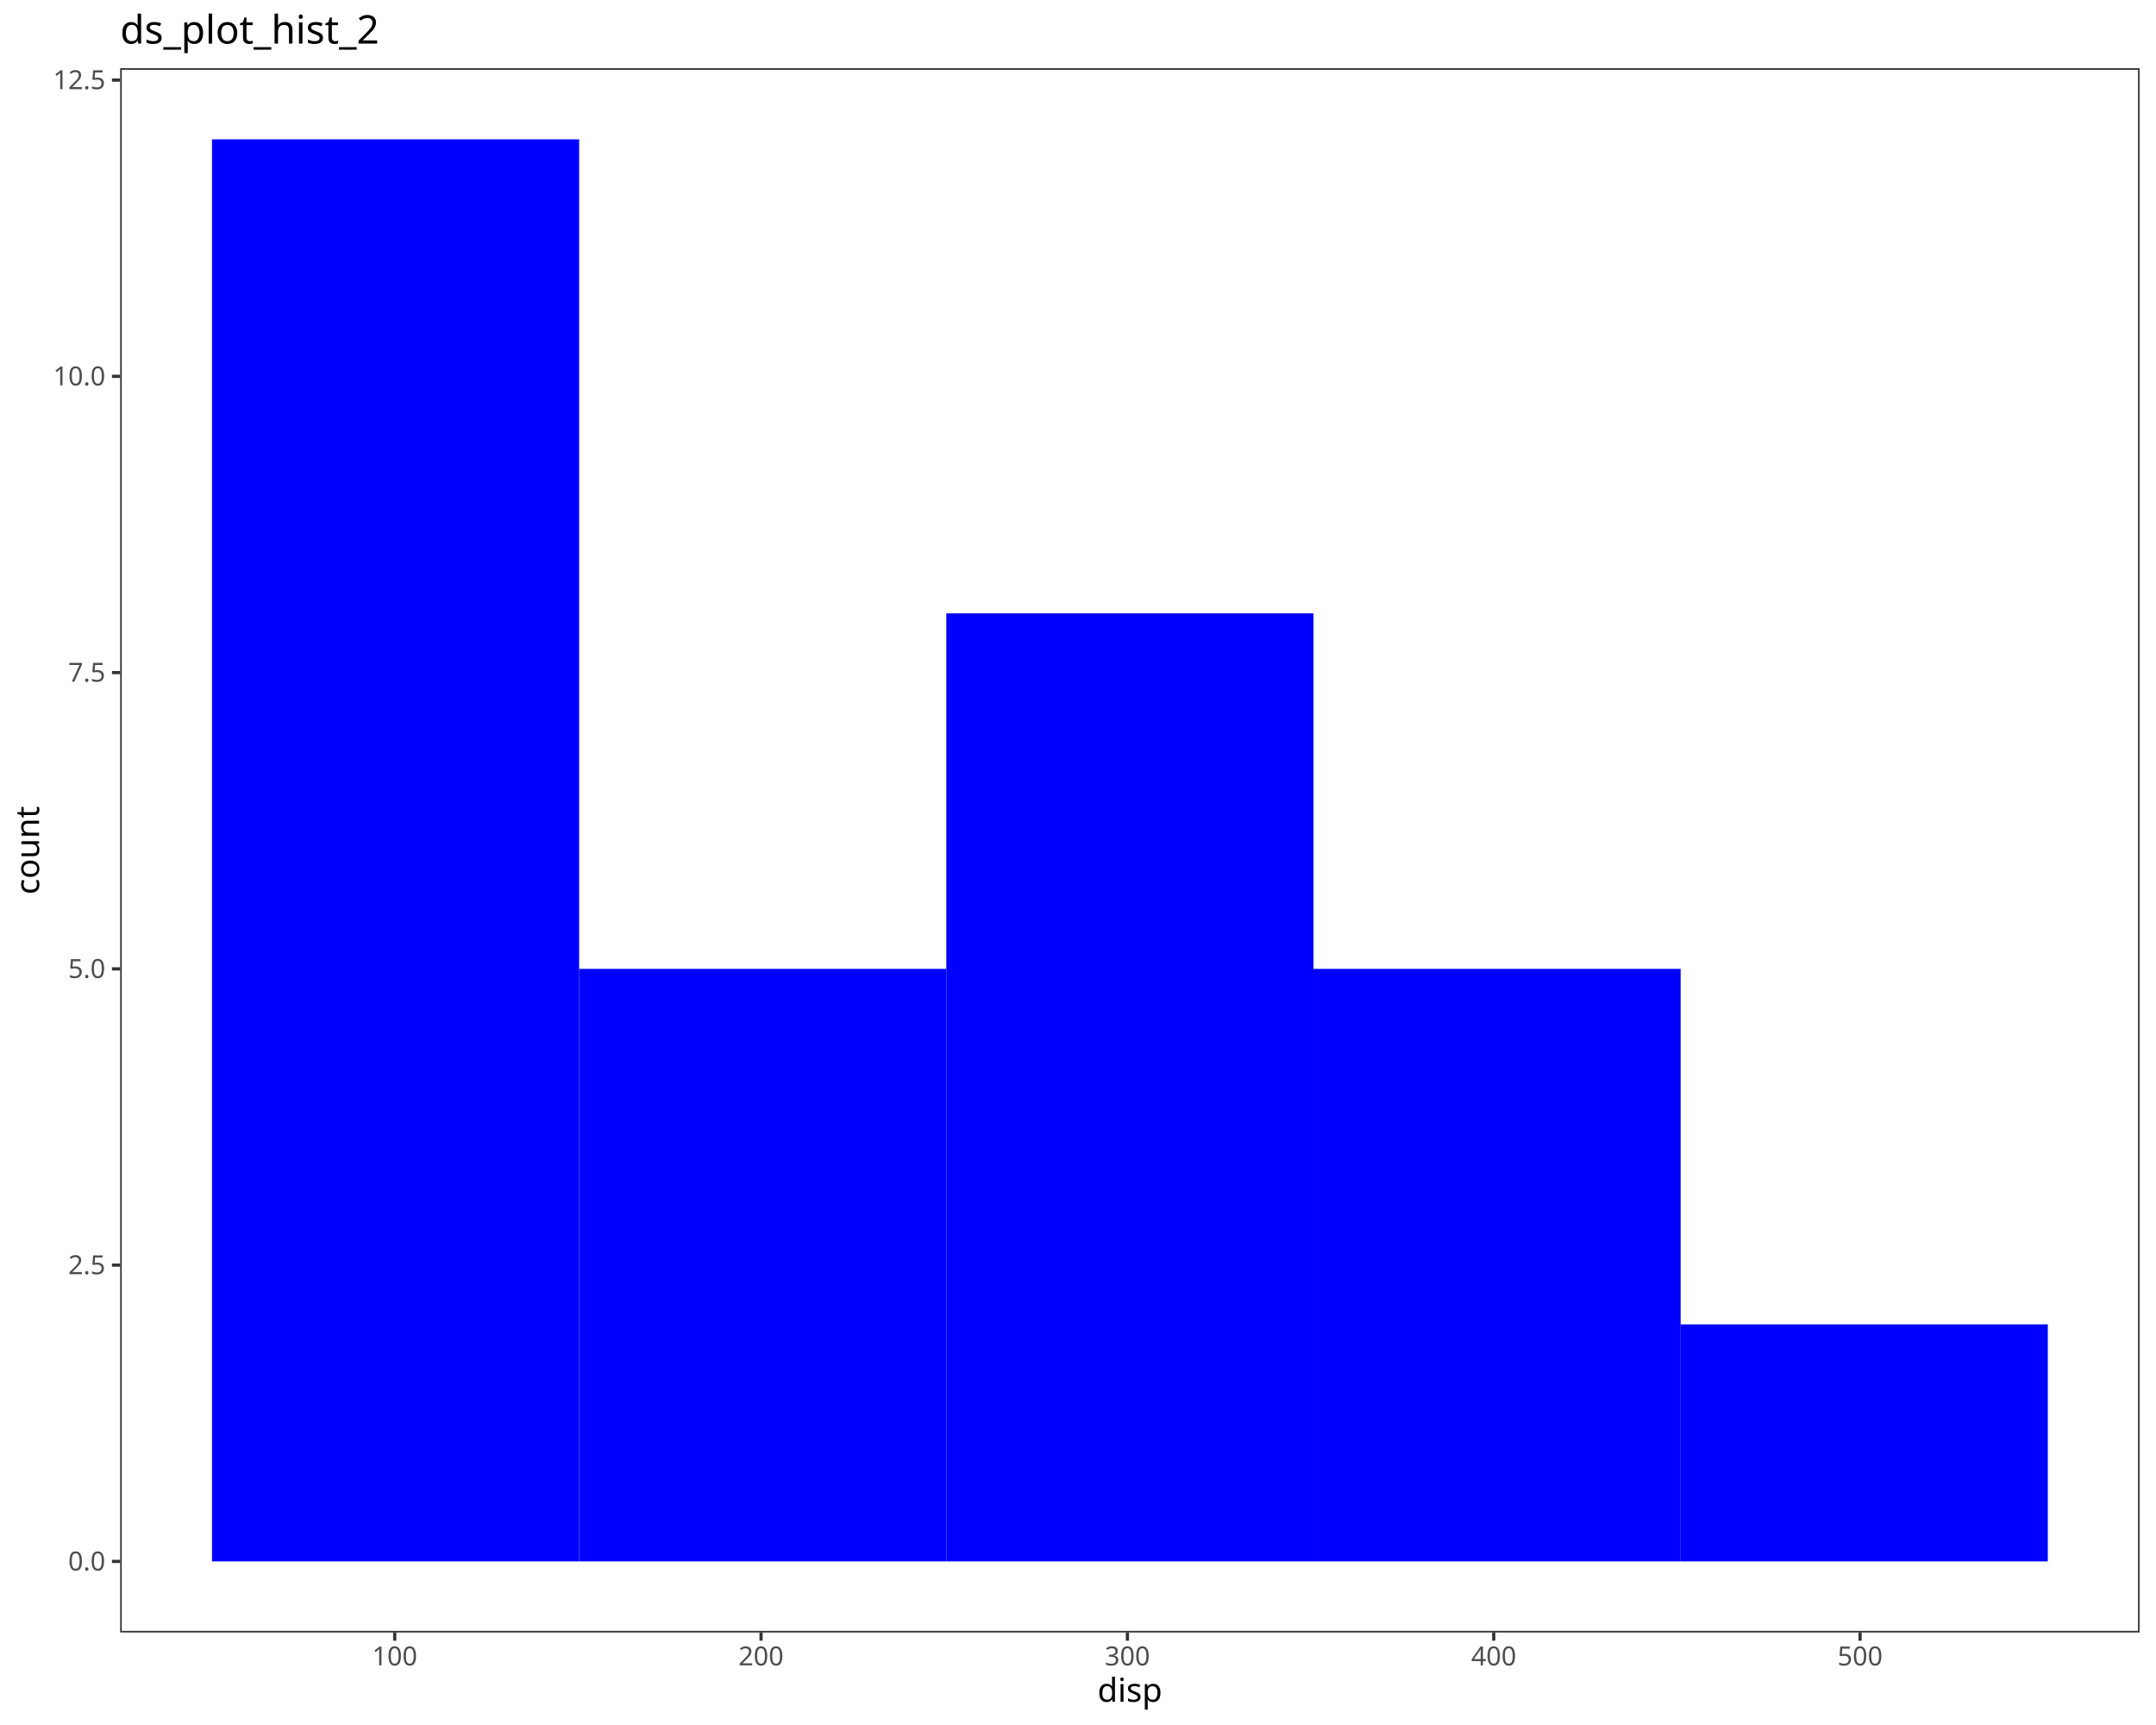
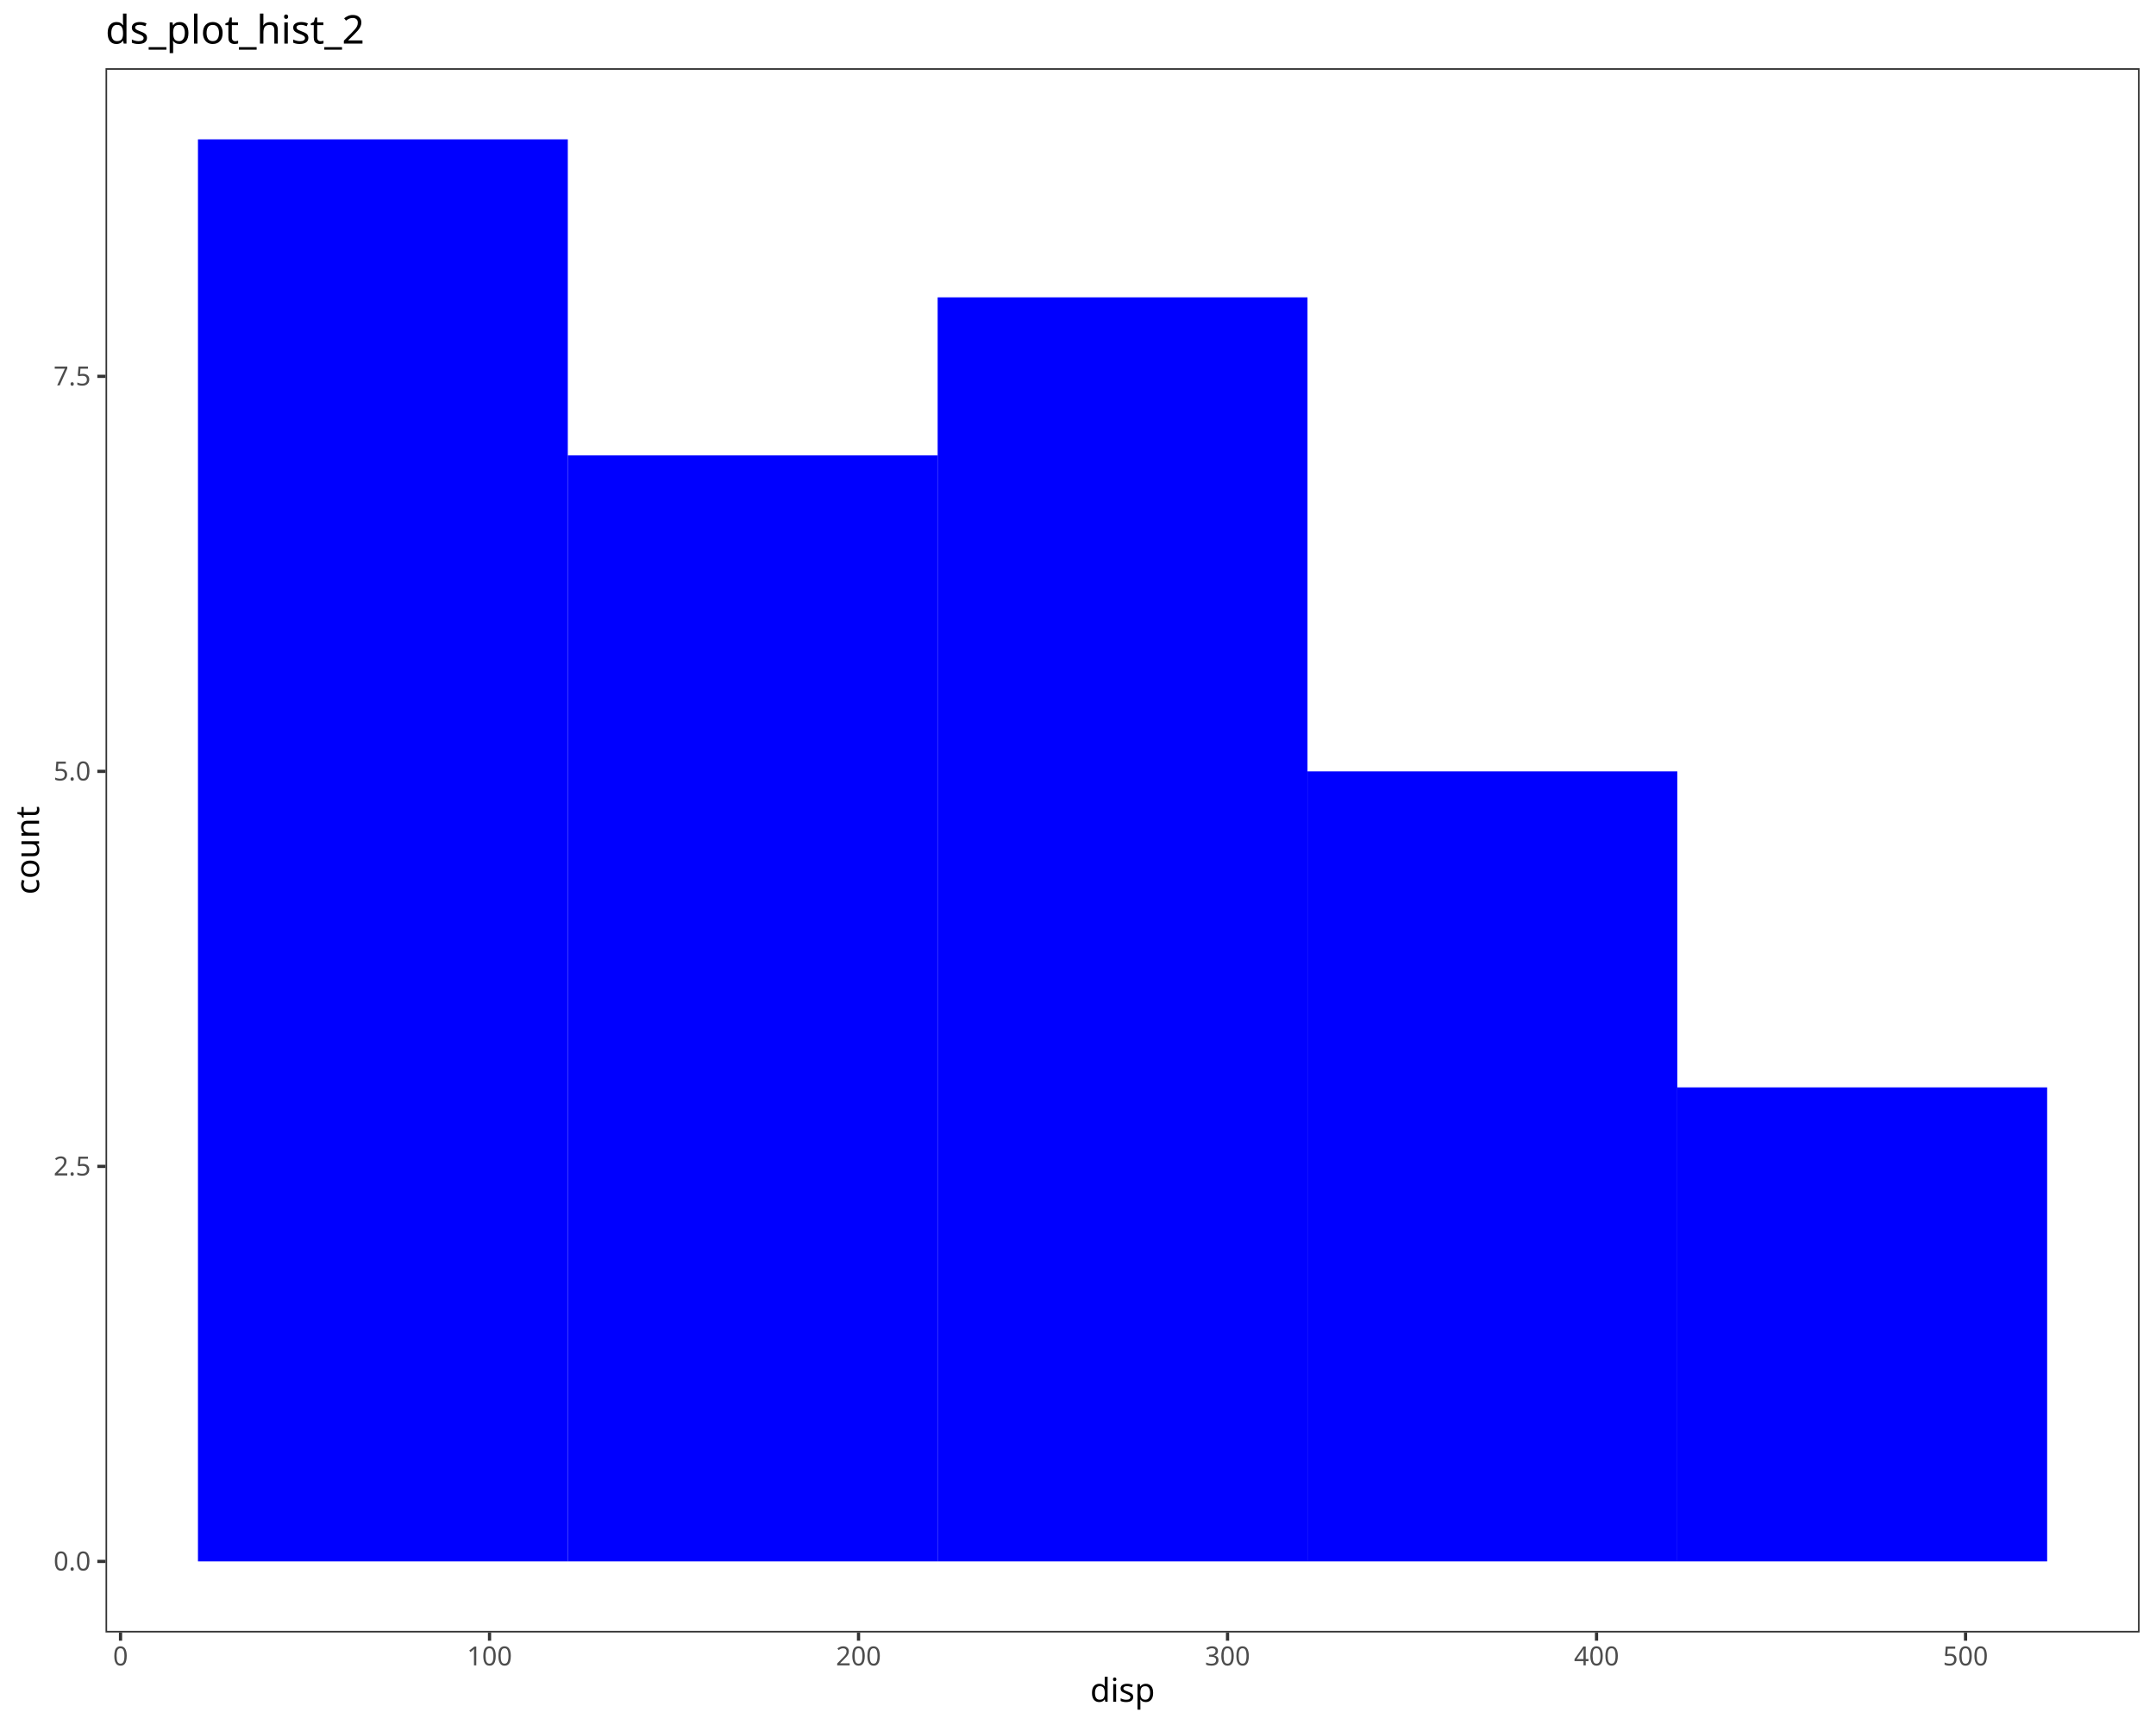
<svg xmlns="http://www.w3.org/2000/svg" class="svglite" data-engine-version="2.0" width="720.00pt" height="576.00pt" viewBox="0 0 720.00 576.00">
  <defs>
    <style type="text/css">
    .svglite line, .svglite polyline, .svglite polygon, .svglite path, .svglite rect, .svglite circle {
      fill: none;
      stroke: #000000;
      stroke-linecap: round;
      stroke-linejoin: round;
      stroke-miterlimit: 10.00;
    }
  </style>
  </defs>
  <rect width="100%" height="100%" style="stroke: none; fill: #FFFFFF;" />
  <defs>
    <clipPath id="cpMC4wMHw3MjAuMDB8MC4wMHw1NzYuMDA=">
      <rect x="0.00" y="0.00" width="720.00" height="576.00" />
    </clipPath>
  </defs>
  <g clip-path="url(#cpMC4wMHw3MjAuMDB8MC4wMHw1NzYuMDA=)">
    <rect x="0.00" y="0.00" width="720.00" height="576.00" style="stroke-width: 1.07; stroke: #FFFFFF; fill: #FFFFFF;" />
  </g>
  <defs>
-     <clipPath id="cpNDAuMTN8NzE0LjUyfDIyLjc4fDU0NS4xMQ==">
-       <rect x="40.13" y="22.78" width="674.39" height="522.33" />
+     <clipPath id="cpMzUuMjR8NzE0LjUyfDIyLjc4fDU0NS4xMQ==">
+       <rect x="35.24" y="22.78" width="679.28" height="522.33" />
    </clipPath>
  </defs>
-   <g clip-path="url(#cpNDAuMTN8NzE0LjUyfDIyLjc4fDU0NS4xMQ==)">
-     <rect x="40.13" y="22.78" width="674.39" height="522.33" style="stroke-width: 1.07; stroke: none; fill: #FFFFFF;" />
-     <rect x="70.79" y="46.53" width="122.62" height="474.84" style="stroke-width: 1.07; stroke: none; stroke-linecap: butt; stroke-linejoin: miter; fill: #0000FF;" />
-     <rect x="193.40" y="323.52" width="122.62" height="197.85" style="stroke-width: 1.07; stroke: none; stroke-linecap: butt; stroke-linejoin: miter; fill: #0000FF;" />
-     <rect x="316.02" y="204.81" width="122.62" height="316.56" style="stroke-width: 1.07; stroke: none; stroke-linecap: butt; stroke-linejoin: miter; fill: #0000FF;" />
-     <rect x="438.63" y="323.52" width="122.62" height="197.85" style="stroke-width: 1.07; stroke: none; stroke-linecap: butt; stroke-linejoin: miter; fill: #0000FF;" />
-     <rect x="561.25" y="442.23" width="122.62" height="79.14" style="stroke-width: 1.07; stroke: none; stroke-linecap: butt; stroke-linejoin: miter; fill: #0000FF;" />
-     <rect x="40.13" y="22.78" width="674.39" height="522.33" style="stroke-width: 1.07; stroke: #333333;" />
+   <g clip-path="url(#cpMzUuMjR8NzE0LjUyfDIyLjc4fDU0NS4xMQ==)">
+     <rect x="35.24" y="22.78" width="679.28" height="522.33" style="stroke-width: 1.07; stroke: none; fill: #FFFFFF;" />
+     <rect x="66.11" y="46.53" width="123.51" height="474.84" style="stroke-width: 1.07; stroke: none; stroke-linecap: butt; stroke-linejoin: miter; fill: #0000FF;" />
+     <rect x="189.62" y="152.05" width="123.51" height="369.32" style="stroke-width: 1.07; stroke: none; stroke-linecap: butt; stroke-linejoin: miter; fill: #0000FF;" />
+     <rect x="313.13" y="99.29" width="123.51" height="422.08" style="stroke-width: 1.07; stroke: none; stroke-linecap: butt; stroke-linejoin: miter; fill: #0000FF;" />
+     <rect x="436.63" y="257.57" width="123.51" height="263.80" style="stroke-width: 1.07; stroke: none; stroke-linecap: butt; stroke-linejoin: miter; fill: #0000FF;" />
+     <rect x="560.14" y="363.09" width="123.51" height="158.28" style="stroke-width: 1.07; stroke: none; stroke-linecap: butt; stroke-linejoin: miter; fill: #0000FF;" />
+     <rect x="35.24" y="22.78" width="679.28" height="522.33" style="stroke-width: 1.07; stroke: #333333;" />
  </g>
  <g clip-path="url(#cpMC4wMHw3MjAuMDB8MC4wMHw1NzYuMDA=)">
-     <text x="35.20" y="524.40" text-anchor="end" style="font-size: 8.80px; fill: #4D4D4D; font-family: sans;" textLength="12.23px" lengthAdjust="spacingAndGlyphs">0.0</text>
-     <text x="35.20" y="425.47" text-anchor="end" style="font-size: 8.80px; fill: #4D4D4D; font-family: sans;" textLength="12.23px" lengthAdjust="spacingAndGlyphs">2.5</text>
-     <text x="35.20" y="326.55" text-anchor="end" style="font-size: 8.80px; fill: #4D4D4D; font-family: sans;" textLength="12.23px" lengthAdjust="spacingAndGlyphs">5.0</text>
-     <text x="35.20" y="227.62" text-anchor="end" style="font-size: 8.80px; fill: #4D4D4D; font-family: sans;" textLength="12.23px" lengthAdjust="spacingAndGlyphs">7.5</text>
-     <text x="35.20" y="128.69" text-anchor="end" style="font-size: 8.80px; fill: #4D4D4D; font-family: sans;" textLength="17.13px" lengthAdjust="spacingAndGlyphs">10.0</text>
-     <text x="35.20" y="29.77" text-anchor="end" style="font-size: 8.80px; fill: #4D4D4D; font-family: sans;" textLength="17.13px" lengthAdjust="spacingAndGlyphs">12.5</text>
-     <polyline points="37.39,521.37 40.13,521.37 " style="stroke-width: 1.07; stroke: #333333; stroke-linecap: butt;" />
-     <polyline points="37.39,422.44 40.13,422.44 " style="stroke-width: 1.07; stroke: #333333; stroke-linecap: butt;" />
-     <polyline points="37.39,323.52 40.13,323.52 " style="stroke-width: 1.07; stroke: #333333; stroke-linecap: butt;" />
-     <polyline points="37.39,224.59 40.13,224.59 " style="stroke-width: 1.07; stroke: #333333; stroke-linecap: butt;" />
-     <polyline points="37.39,125.67 40.13,125.67 " style="stroke-width: 1.07; stroke: #333333; stroke-linecap: butt;" />
-     <polyline points="37.39,26.74 40.13,26.74 " style="stroke-width: 1.07; stroke: #333333; stroke-linecap: butt;" />
-     <polyline points="131.82,547.85 131.82,545.11 " style="stroke-width: 1.07; stroke: #333333; stroke-linecap: butt;" />
-     <polyline points="254.16,547.85 254.16,545.11 " style="stroke-width: 1.07; stroke: #333333; stroke-linecap: butt;" />
-     <polyline points="376.50,547.85 376.50,545.11 " style="stroke-width: 1.07; stroke: #333333; stroke-linecap: butt;" />
-     <polyline points="498.84,547.85 498.84,545.11 " style="stroke-width: 1.07; stroke: #333333; stroke-linecap: butt;" />
-     <polyline points="621.18,547.85 621.18,545.11 " style="stroke-width: 1.07; stroke: #333333; stroke-linecap: butt;" />
-     <text x="131.82" y="556.10" text-anchor="middle" style="font-size: 8.80px; fill: #4D4D4D; font-family: sans;" textLength="14.68px" lengthAdjust="spacingAndGlyphs">100</text>
-     <text x="254.16" y="556.10" text-anchor="middle" style="font-size: 8.80px; fill: #4D4D4D; font-family: sans;" textLength="14.68px" lengthAdjust="spacingAndGlyphs">200</text>
-     <text x="376.50" y="556.10" text-anchor="middle" style="font-size: 8.80px; fill: #4D4D4D; font-family: sans;" textLength="14.68px" lengthAdjust="spacingAndGlyphs">300</text>
-     <text x="498.84" y="556.10" text-anchor="middle" style="font-size: 8.80px; fill: #4D4D4D; font-family: sans;" textLength="14.68px" lengthAdjust="spacingAndGlyphs">400</text>
-     <text x="621.18" y="556.10" text-anchor="middle" style="font-size: 8.80px; fill: #4D4D4D; font-family: sans;" textLength="14.68px" lengthAdjust="spacingAndGlyphs">500</text>
-     <text x="377.33" y="568.24" text-anchor="middle" style="font-size: 11.00px; font-family: sans;" textLength="20.18px" lengthAdjust="spacingAndGlyphs">disp</text>
+     <text x="30.31" y="524.40" text-anchor="end" style="font-size: 8.80px; fill: #4D4D4D; font-family: sans;" textLength="12.23px" lengthAdjust="spacingAndGlyphs">0.0</text>
+     <text x="30.31" y="392.50" text-anchor="end" style="font-size: 8.80px; fill: #4D4D4D; font-family: sans;" textLength="12.23px" lengthAdjust="spacingAndGlyphs">2.5</text>
+     <text x="30.31" y="260.60" text-anchor="end" style="font-size: 8.80px; fill: #4D4D4D; font-family: sans;" textLength="12.23px" lengthAdjust="spacingAndGlyphs">5.0</text>
+     <text x="30.31" y="128.69" text-anchor="end" style="font-size: 8.80px; fill: #4D4D4D; font-family: sans;" textLength="12.23px" lengthAdjust="spacingAndGlyphs">7.5</text>
+     <polyline points="32.50,521.37 35.24,521.37 " style="stroke-width: 1.07; stroke: #333333; stroke-linecap: butt;" />
+     <polyline points="32.50,389.47 35.24,389.47 " style="stroke-width: 1.07; stroke: #333333; stroke-linecap: butt;" />
+     <polyline points="32.50,257.57 35.24,257.57 " style="stroke-width: 1.07; stroke: #333333; stroke-linecap: butt;" />
+     <polyline points="32.50,125.67 35.24,125.67 " style="stroke-width: 1.07; stroke: #333333; stroke-linecap: butt;" />
+     <polyline points="40.25,547.85 40.25,545.11 " style="stroke-width: 1.07; stroke: #333333; stroke-linecap: butt;" />
+     <polyline points="163.48,547.85 163.48,545.11 " style="stroke-width: 1.07; stroke: #333333; stroke-linecap: butt;" />
+     <polyline points="286.71,547.85 286.71,545.11 " style="stroke-width: 1.07; stroke: #333333; stroke-linecap: butt;" />
+     <polyline points="409.94,547.85 409.94,545.11 " style="stroke-width: 1.07; stroke: #333333; stroke-linecap: butt;" />
+     <polyline points="533.17,547.85 533.17,545.11 " style="stroke-width: 1.07; stroke: #333333; stroke-linecap: butt;" />
+     <polyline points="656.40,547.85 656.40,545.11 " style="stroke-width: 1.07; stroke: #333333; stroke-linecap: butt;" />
+     <text x="40.25" y="556.10" text-anchor="middle" style="font-size: 8.80px; fill: #4D4D4D; font-family: sans;" textLength="4.89px" lengthAdjust="spacingAndGlyphs">0</text>
+     <text x="163.48" y="556.10" text-anchor="middle" style="font-size: 8.80px; fill: #4D4D4D; font-family: sans;" textLength="14.68px" lengthAdjust="spacingAndGlyphs">100</text>
+     <text x="286.71" y="556.10" text-anchor="middle" style="font-size: 8.80px; fill: #4D4D4D; font-family: sans;" textLength="14.68px" lengthAdjust="spacingAndGlyphs">200</text>
+     <text x="409.94" y="556.10" text-anchor="middle" style="font-size: 8.80px; fill: #4D4D4D; font-family: sans;" textLength="14.68px" lengthAdjust="spacingAndGlyphs">300</text>
+     <text x="533.17" y="556.10" text-anchor="middle" style="font-size: 8.80px; fill: #4D4D4D; font-family: sans;" textLength="14.68px" lengthAdjust="spacingAndGlyphs">400</text>
+     <text x="656.40" y="556.10" text-anchor="middle" style="font-size: 8.80px; fill: #4D4D4D; font-family: sans;" textLength="14.68px" lengthAdjust="spacingAndGlyphs">500</text>
+     <text x="374.88" y="568.24" text-anchor="middle" style="font-size: 11.00px; font-family: sans;" textLength="20.18px" lengthAdjust="spacingAndGlyphs">disp</text>
    <text transform="translate(13.05,283.95) rotate(-90)" text-anchor="middle" style="font-size: 11.00px; font-family: sans;" textLength="26.91px" lengthAdjust="spacingAndGlyphs">count</text>
-     <text x="40.13" y="14.56" style="font-size: 13.20px; font-family: sans;" textLength="85.14px" lengthAdjust="spacingAndGlyphs">ds_plot_hist_2</text>
+     <text x="35.24" y="14.56" style="font-size: 13.20px; font-family: sans;" textLength="85.14px" lengthAdjust="spacingAndGlyphs">ds_plot_hist_2</text>
  </g>
</svg>
